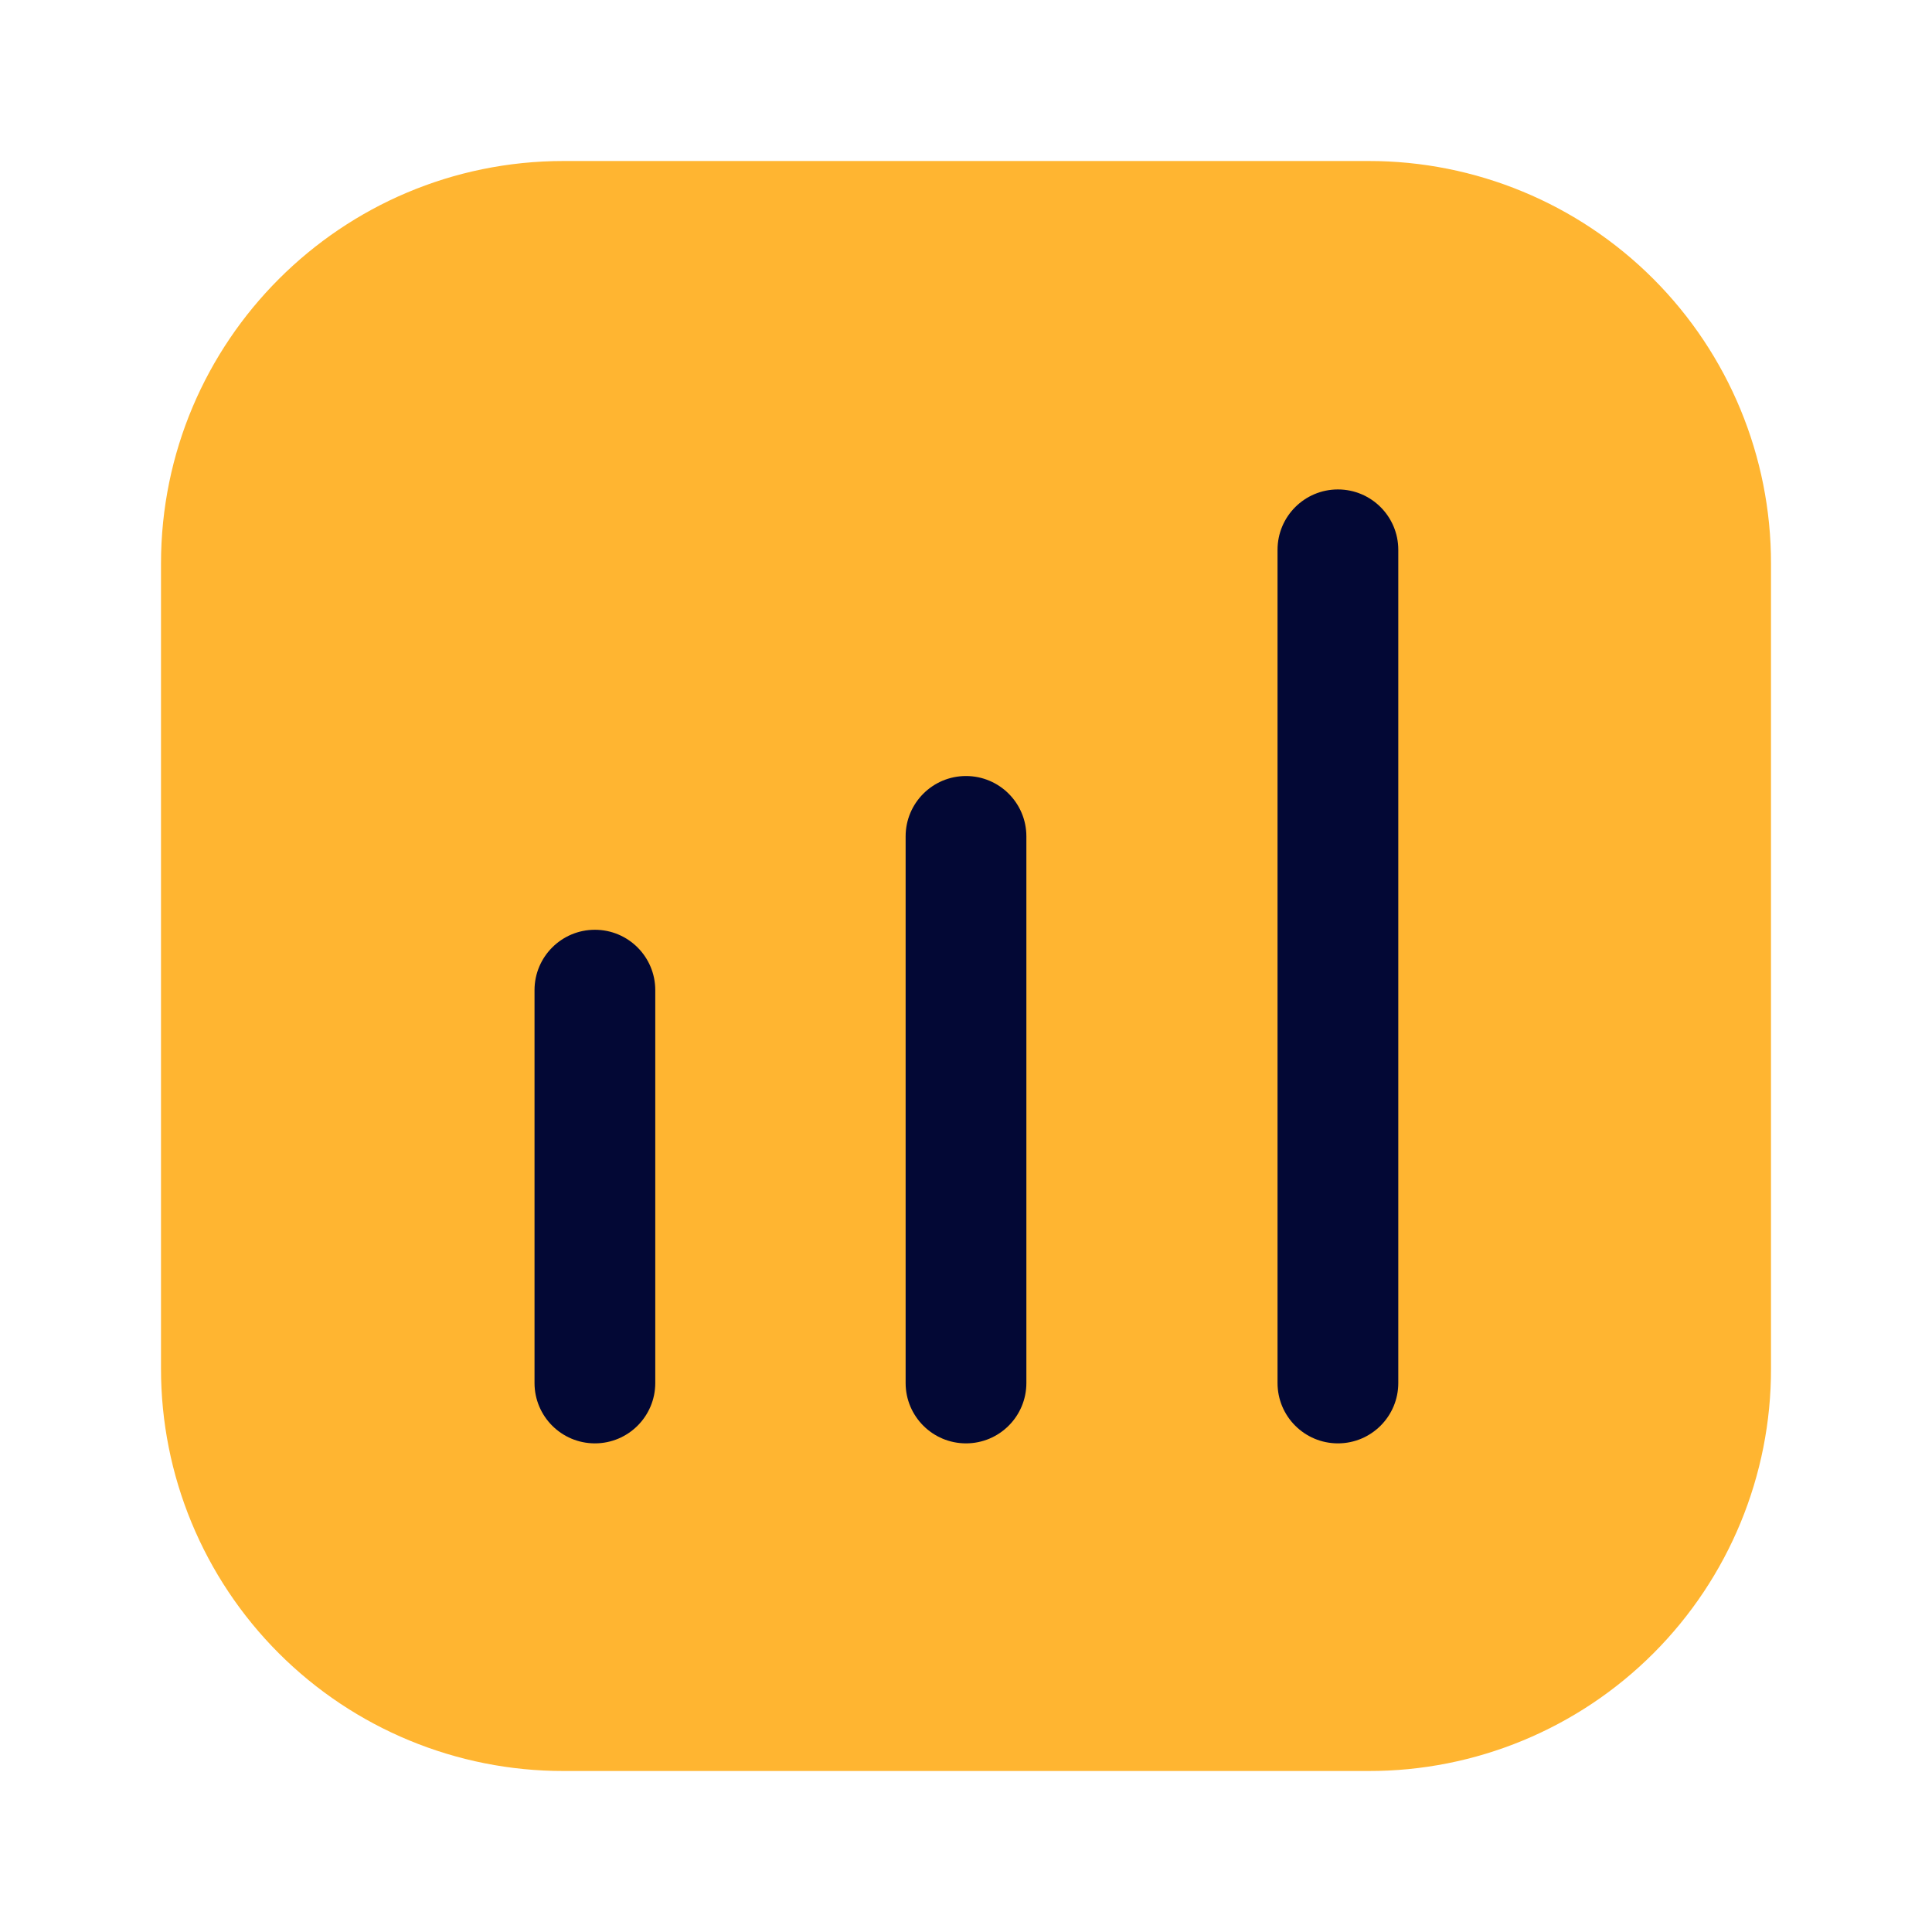
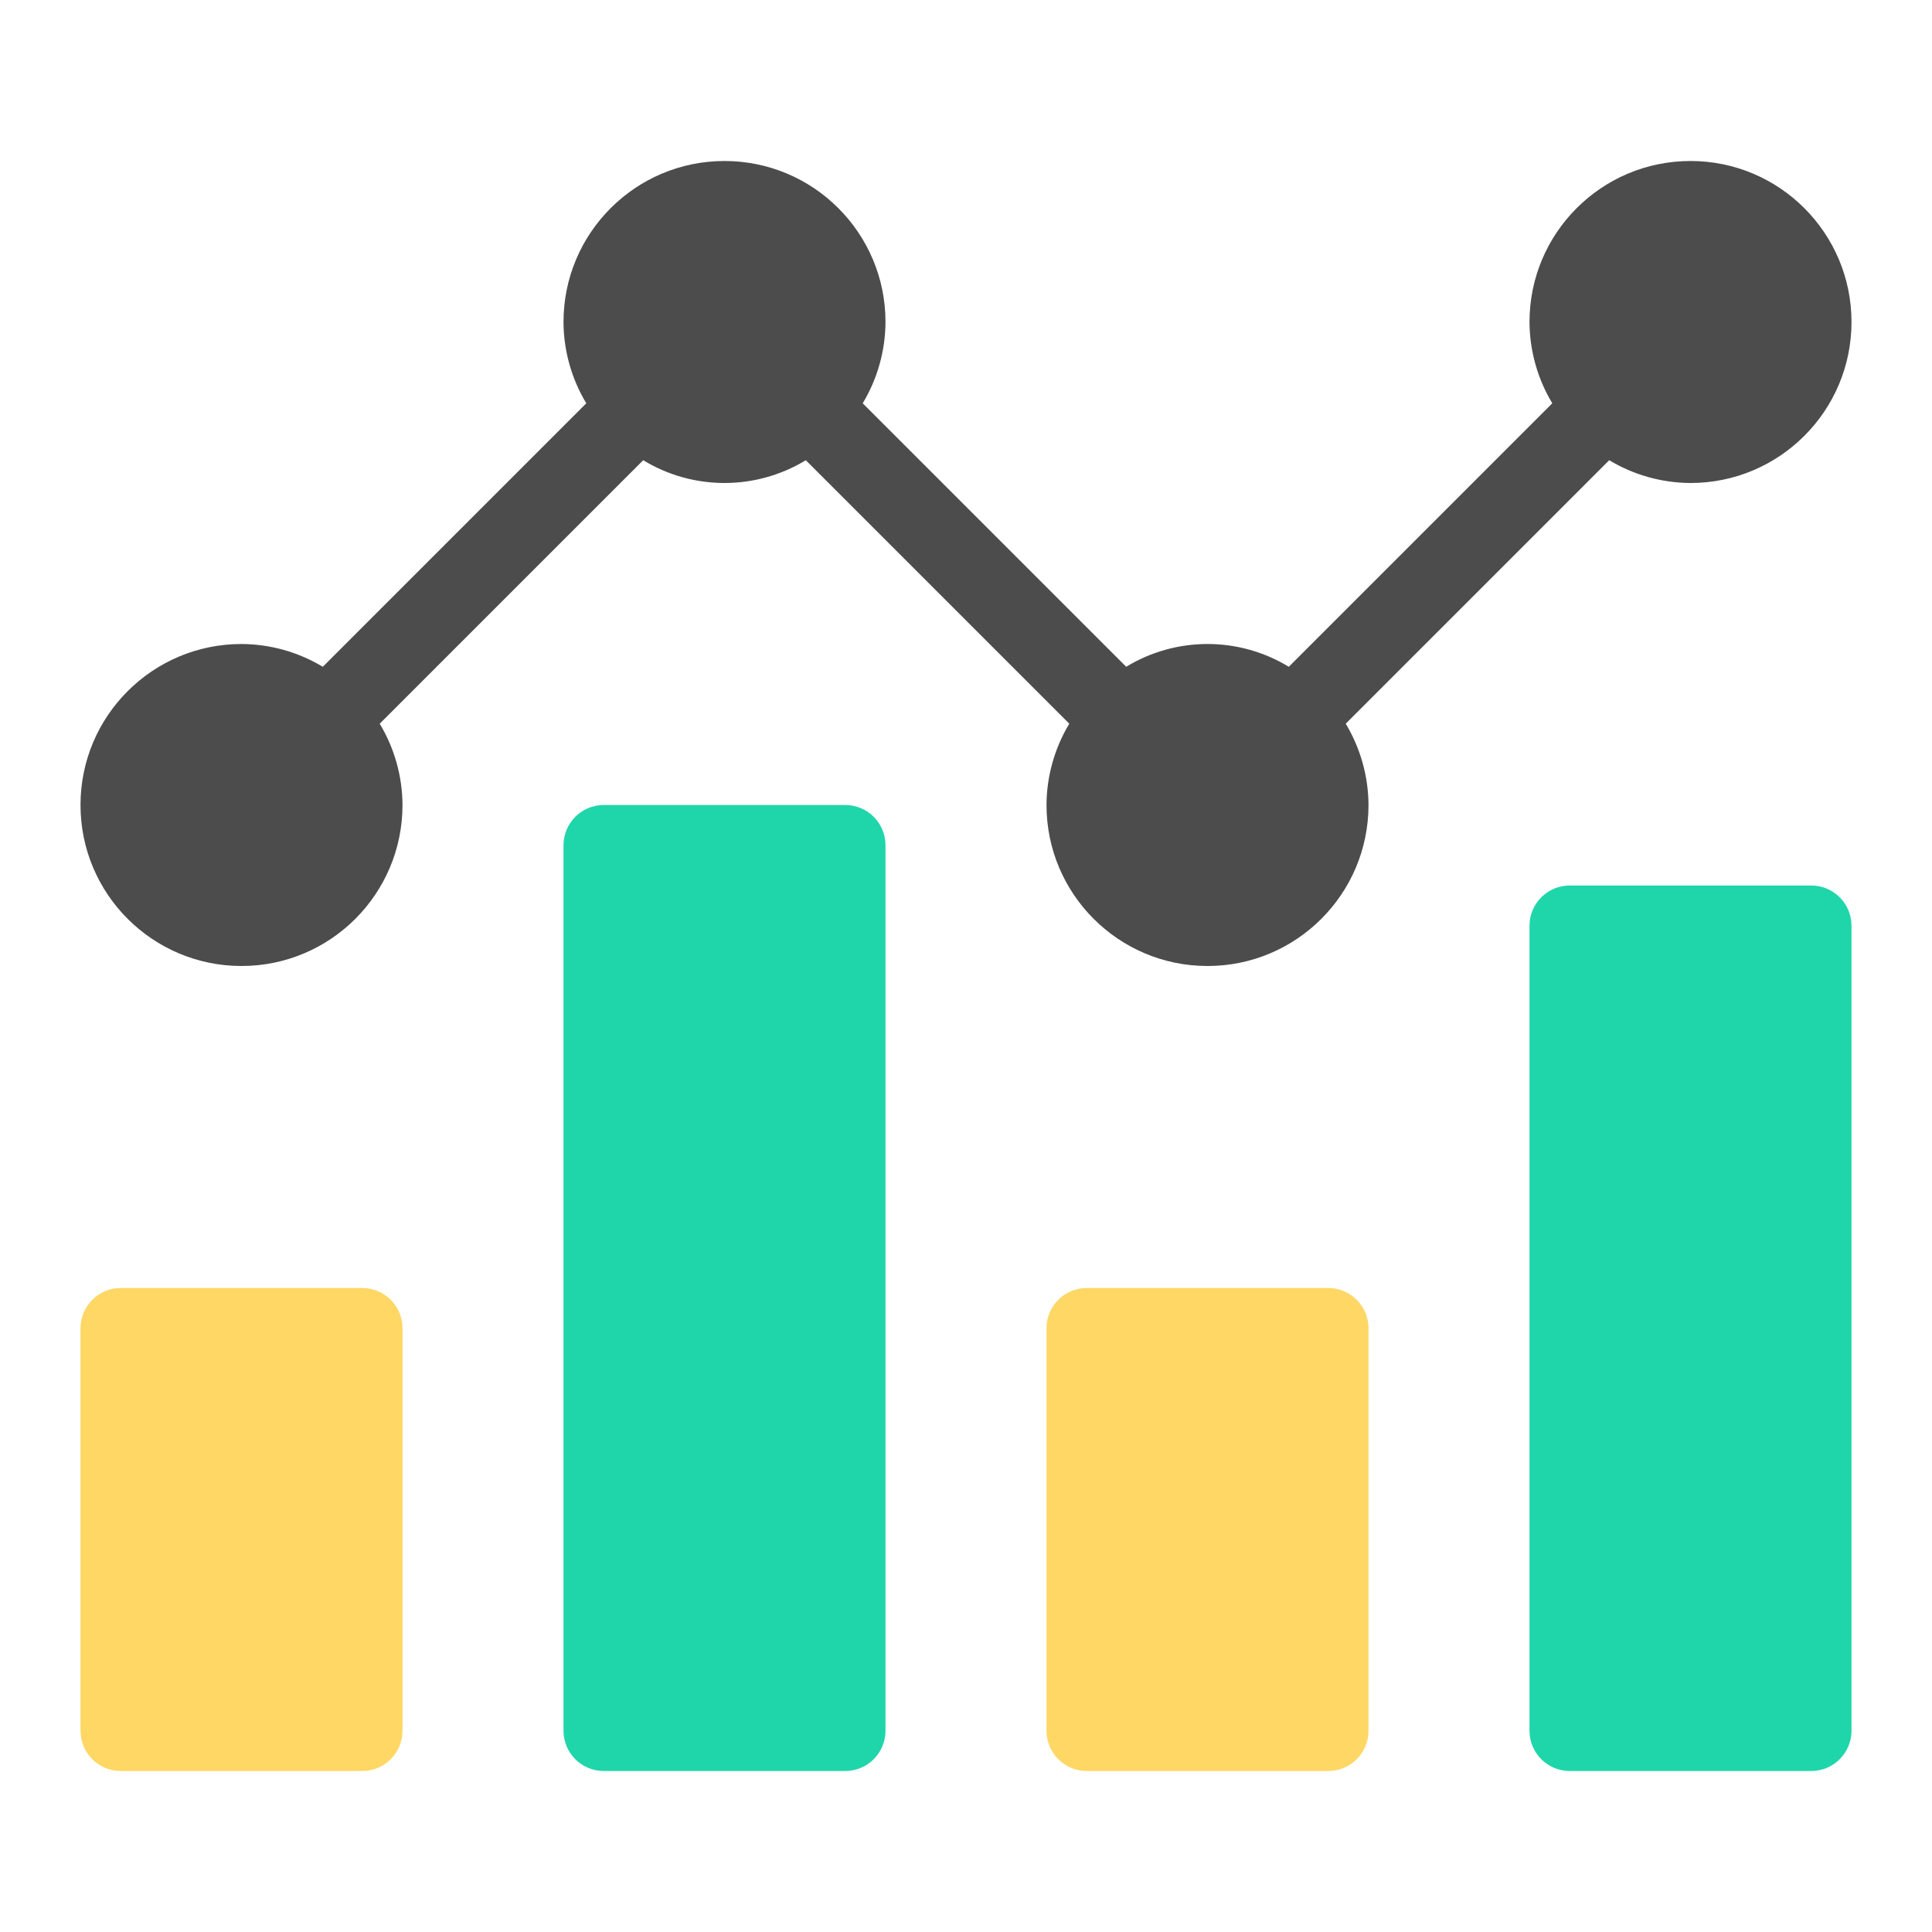
- <svg xmlns="http://www.w3.org/2000/svg" t="1727425246021" class="icon" viewBox="0 0 1024 1024" version="1.1" p-id="6148" width="800" height="800">
-   <path d="M938.667 298.667v426.667a212.864 212.864 0 0 1-213.333 213.333H298.667a213.12 213.12 0 0 1-213.333-213.333V298.667a213.419 213.419 0 0 1 213.333-213.333h426.667a213.12 213.12 0 0 1 213.333 213.333z" fill="#FFB531" p-id="6149" />
-   <path d="M347.307 524.8v208.213a32 32 0 0 1-64 0V524.8a32 32 0 0 1 64 0zM544 443.307v289.707a32 32 0 0 1-64 0v-289.707a32 32 0 0 1 64 0zM741.12 291.413v441.6a32 32 0 0 1-64 0V291.413a32 32 0 0 1 64 0z" fill="#030835" p-id="6150" />
+ <svg xmlns="http://www.w3.org/2000/svg" t="1727494389956" class="icon" viewBox="0 0 1024 1024" version="1.1" p-id="1466" width="800" height="800">
+   <path d="M704 938.667h-128a21.333 21.333 0 0 1-21.333-21.333V704a21.333 21.333 0 0 1 21.333-21.333h128a21.333 21.333 0 0 1 21.333 21.333v213.333a21.333 21.333 0 0 1-21.333 21.333z" fill="#FFD764" p-id="1467" />
+   <path d="M896 85.333a85.333 85.333 0 0 0-85.333 85.333 84.416 84.416 0 0 0 12.075 43.093l-139.648 139.648a82.944 82.944 0 0 0-86.187 0l-139.648-139.648A84.416 84.416 0 0 0 469.333 170.667a85.333 85.333 0 0 0-170.667 0 84.416 84.416 0 0 0 12.075 43.093L171.093 353.408A84.416 84.416 0 0 0 128 341.333a85.333 85.333 0 1 0 85.333 85.333 84.416 84.416 0 0 0-12.075-43.093l139.648-139.648a82.944 82.944 0 0 0 86.187 0l139.648 139.648A84.416 84.416 0 0 0 554.667 426.667a85.333 85.333 0 0 0 170.667 0 84.416 84.416 0 0 0-12.075-43.093l139.648-139.648A84.416 84.416 0 0 0 896 256a85.333 85.333 0 0 0 0-170.667z" fill="#4C4C4C" p-id="1468" />
+   <path d="M192 938.667H64a21.333 21.333 0 0 1-21.333-21.333V704a21.333 21.333 0 0 1 21.333-21.333h128a21.333 21.333 0 0 1 21.333 21.333v213.333a21.333 21.333 0 0 1-21.333 21.333z" fill="#FFD764" p-id="1469" />
+   <path d="M448 938.667h-128a21.333 21.333 0 0 1-21.333-21.333V448a21.333 21.333 0 0 1 21.333-21.333h128a21.333 21.333 0 0 1 21.333 21.333v469.333a21.333 21.333 0 0 1-21.333 21.333zM960 938.667h-128a21.333 21.333 0 0 1-21.333-21.333V490.667a21.333 21.333 0 0 1 21.333-21.333h128a21.333 21.333 0 0 1 21.333 21.333v426.667a21.333 21.333 0 0 1-21.333 21.333z" fill="#1FD6AA" p-id="1470" />
</svg>
